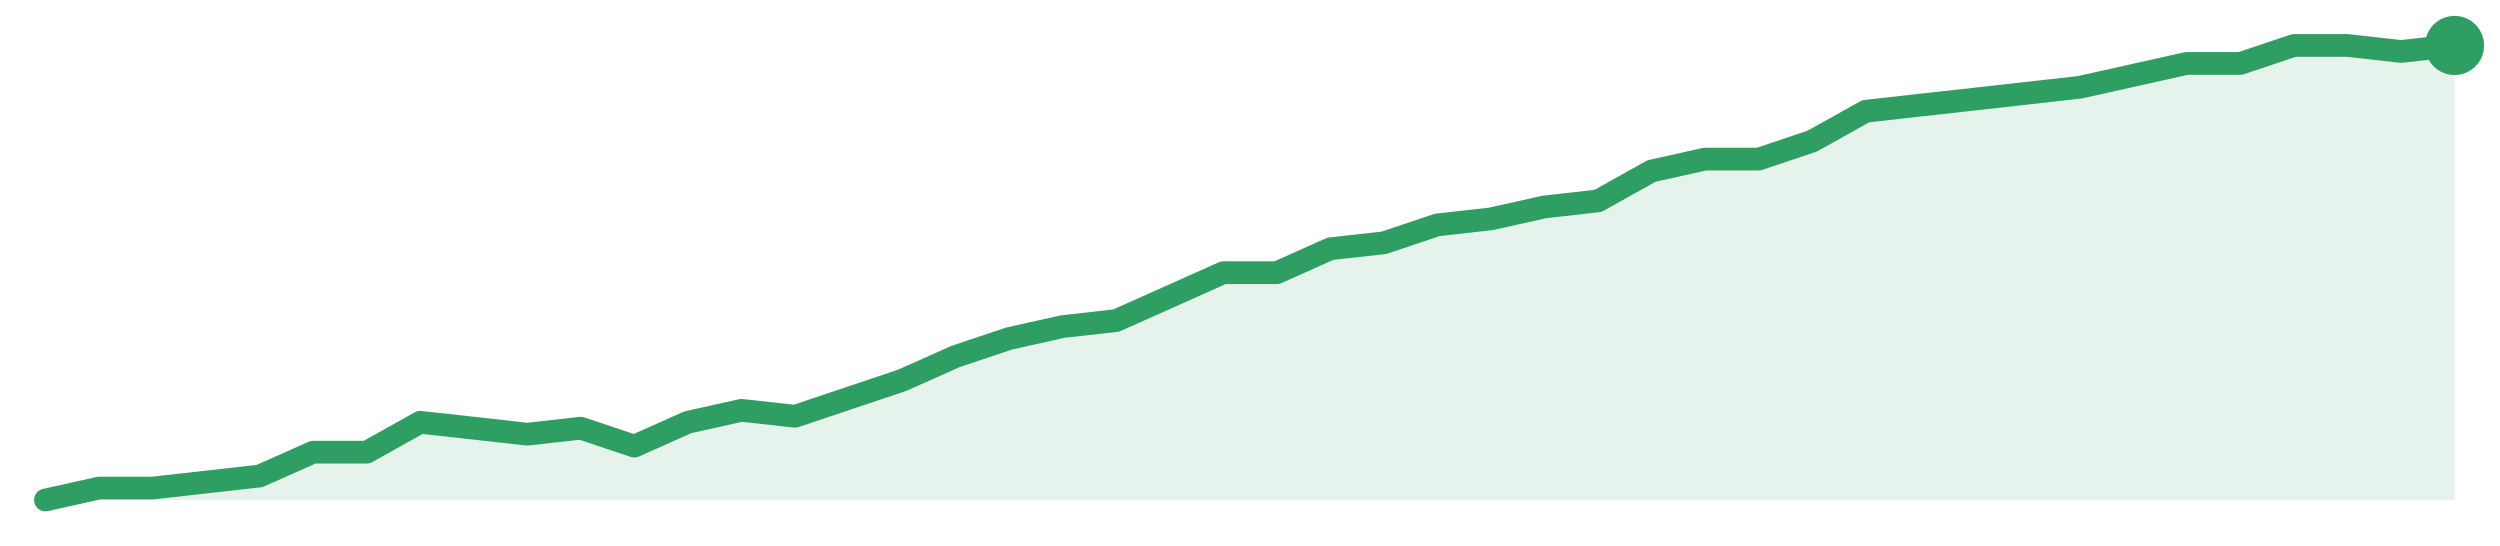
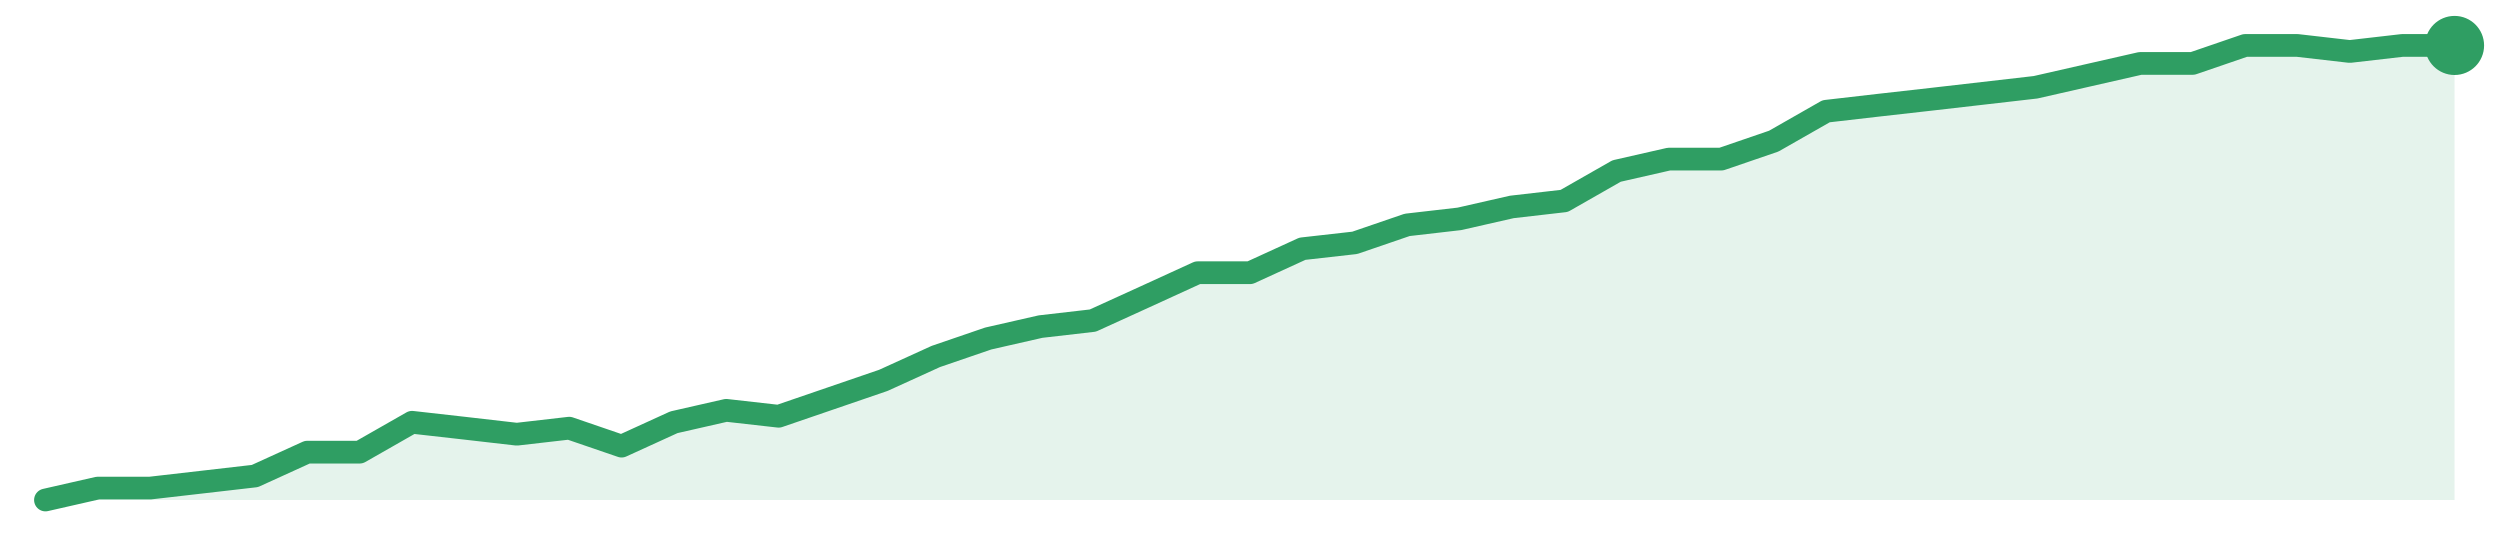
<svg xmlns="http://www.w3.org/2000/svg" width="220" height="48" viewBox="0 0 220 48" role="img" aria-label="trend">
-   <path d="M4.0,44.0 L4.0,44.0 L8.71,42.95 L13.42,42.95 L18.13,42.42 L22.84,41.89 L27.56,39.79 L32.27,39.79 L36.98,37.16 L41.69,37.68 L46.4,38.21 L51.11,37.68 L55.82,39.26 L60.53,37.16 L65.24,36.11 L69.96,36.63 L74.67,35.05 L79.38,33.47 L84.09,31.37 L88.8,29.79 L93.51,28.74 L98.22,28.21 L102.93,26.11 L107.64,24.0 L112.36,24.0 L117.07,21.89 L121.78,21.37 L126.49,19.79 L131.2,19.26 L135.91,18.21 L140.62,17.68 L145.33,15.05 L150.04,14.0 L154.76,14.0 L159.47,12.42 L164.18,9.79 L168.89,9.26 L173.6,8.74 L178.31,8.21 L183.02,7.68 L187.73,6.63 L192.44,5.58 L197.16,5.58 L201.87,4.0 L206.58,4.0 L211.29,4.53 L216.0,4.0 L216.0,44.0 Z" fill="#2f9e631f" />
-   <path d="M4.0,44.0 L8.71,42.95 L13.42,42.95 L18.13,42.42 L22.84,41.89 L27.56,39.79 L32.27,39.79 L36.98,37.16 L41.69,37.68 L46.4,38.21 L51.11,37.68 L55.82,39.26 L60.53,37.16 L65.24,36.11 L69.96,36.63 L74.67,35.05 L79.38,33.47 L84.09,31.37 L88.8,29.79 L93.51,28.74 L98.22,28.21 L102.93,26.11 L107.64,24.0 L112.36,24.0 L117.07,21.89 L121.78,21.37 L126.49,19.79 L131.2,19.26 L135.91,18.21 L140.62,17.68 L145.33,15.05 L150.04,14.0 L154.76,14.0 L159.47,12.42 L164.18,9.79 L168.89,9.26 L173.6,8.74 L178.31,8.21 L183.02,7.68 L187.73,6.63 L192.44,5.58 L197.16,5.58 L201.87,4.0 L206.58,4.0 L211.29,4.53 L216.0,4.0" fill="none" stroke="#2f9e63" stroke-width="2" stroke-linejoin="round" stroke-linecap="round" />
+   <path d="M4.0,44.0 L4.0,44.0 L8.61,42.95 L13.22,42.95 L17.83,42.42 L22.43,41.89 L27.04,39.79 L31.65,39.79 L36.26,37.16 L40.87,37.68 L45.48,38.21 L50.09,37.68 L54.7,39.26 L59.3,37.16 L63.91,36.11 L68.52,36.63 L73.13,35.05 L77.74,33.47 L82.35,31.37 L86.96,29.79 L91.57,28.74 L96.17,28.21 L100.78,26.11 L105.39,24.0 L110.0,24.0 L114.61,21.89 L119.22,21.37 L123.83,19.79 L128.43,19.26 L133.04,18.21 L137.65,17.68 L142.26,15.05 L146.87,14.0 L151.48,14.0 L156.09,12.42 L160.7,9.79 L165.3,9.26 L169.91,8.74 L174.52,8.21 L179.13,7.68 L183.74,6.63 L188.35,5.58 L192.96,5.58 L197.57,4.0 L202.17,4.0 L206.78,4.53 L211.39,4.0 L216.0,4.0 L216.0,44.0 Z" fill="#2f9e631f" />
+   <path d="M4.0,44.0 L8.61,42.95 L13.22,42.95 L17.83,42.42 L22.43,41.89 L27.04,39.79 L31.65,39.79 L36.26,37.16 L40.87,37.68 L45.48,38.21 L50.09,37.68 L54.7,39.26 L59.3,37.16 L63.91,36.11 L68.52,36.63 L73.13,35.05 L77.74,33.47 L82.35,31.37 L86.96,29.79 L91.57,28.74 L96.17,28.21 L100.78,26.11 L105.39,24.0 L110.0,24.0 L114.61,21.89 L119.22,21.37 L123.83,19.79 L128.43,19.26 L133.04,18.21 L137.65,17.68 L142.26,15.05 L146.87,14.0 L151.48,14.0 L156.09,12.42 L160.7,9.79 L165.3,9.26 L169.91,8.74 L174.52,8.21 L179.13,7.68 L183.74,6.63 L188.35,5.58 L192.96,5.58 L197.57,4.0 L202.17,4.0 L206.78,4.53 L211.39,4.0 L216.0,4.0" fill="none" stroke="#2f9e63" stroke-width="2" stroke-linejoin="round" stroke-linecap="round" />
  <circle cx="216.0" cy="4.0" r="2.6" fill="#2f9e63" />
</svg>
